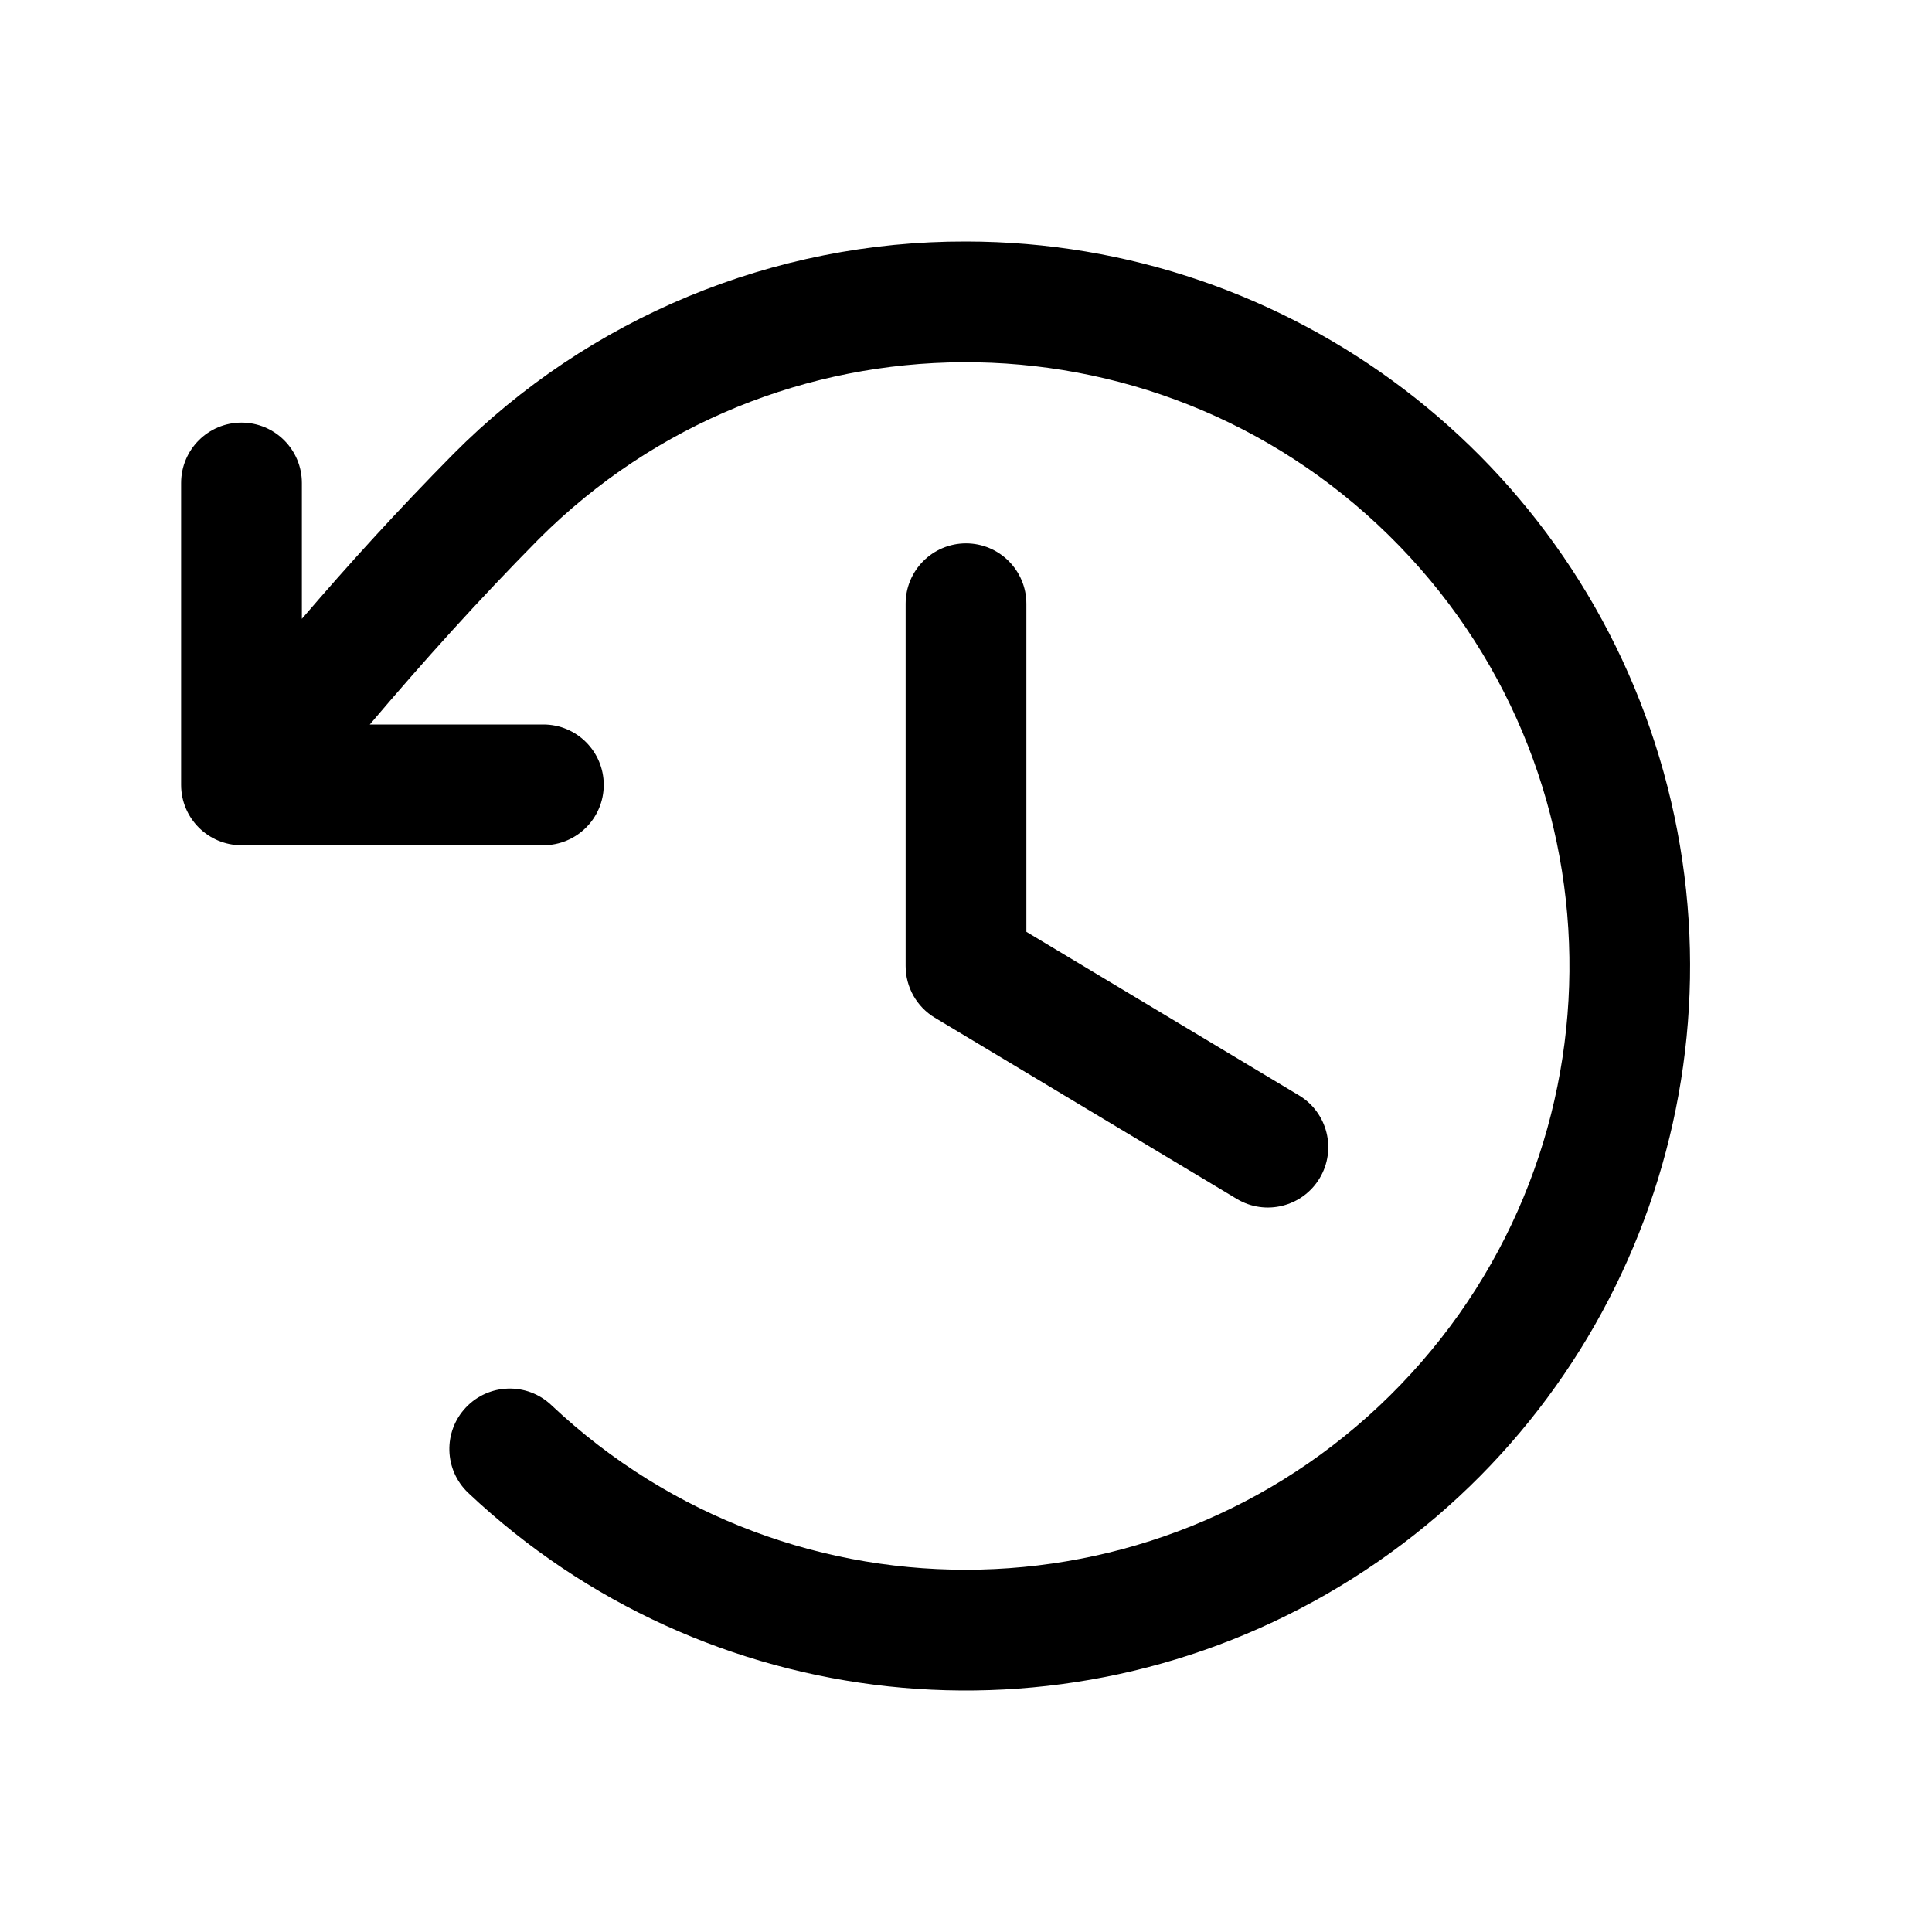
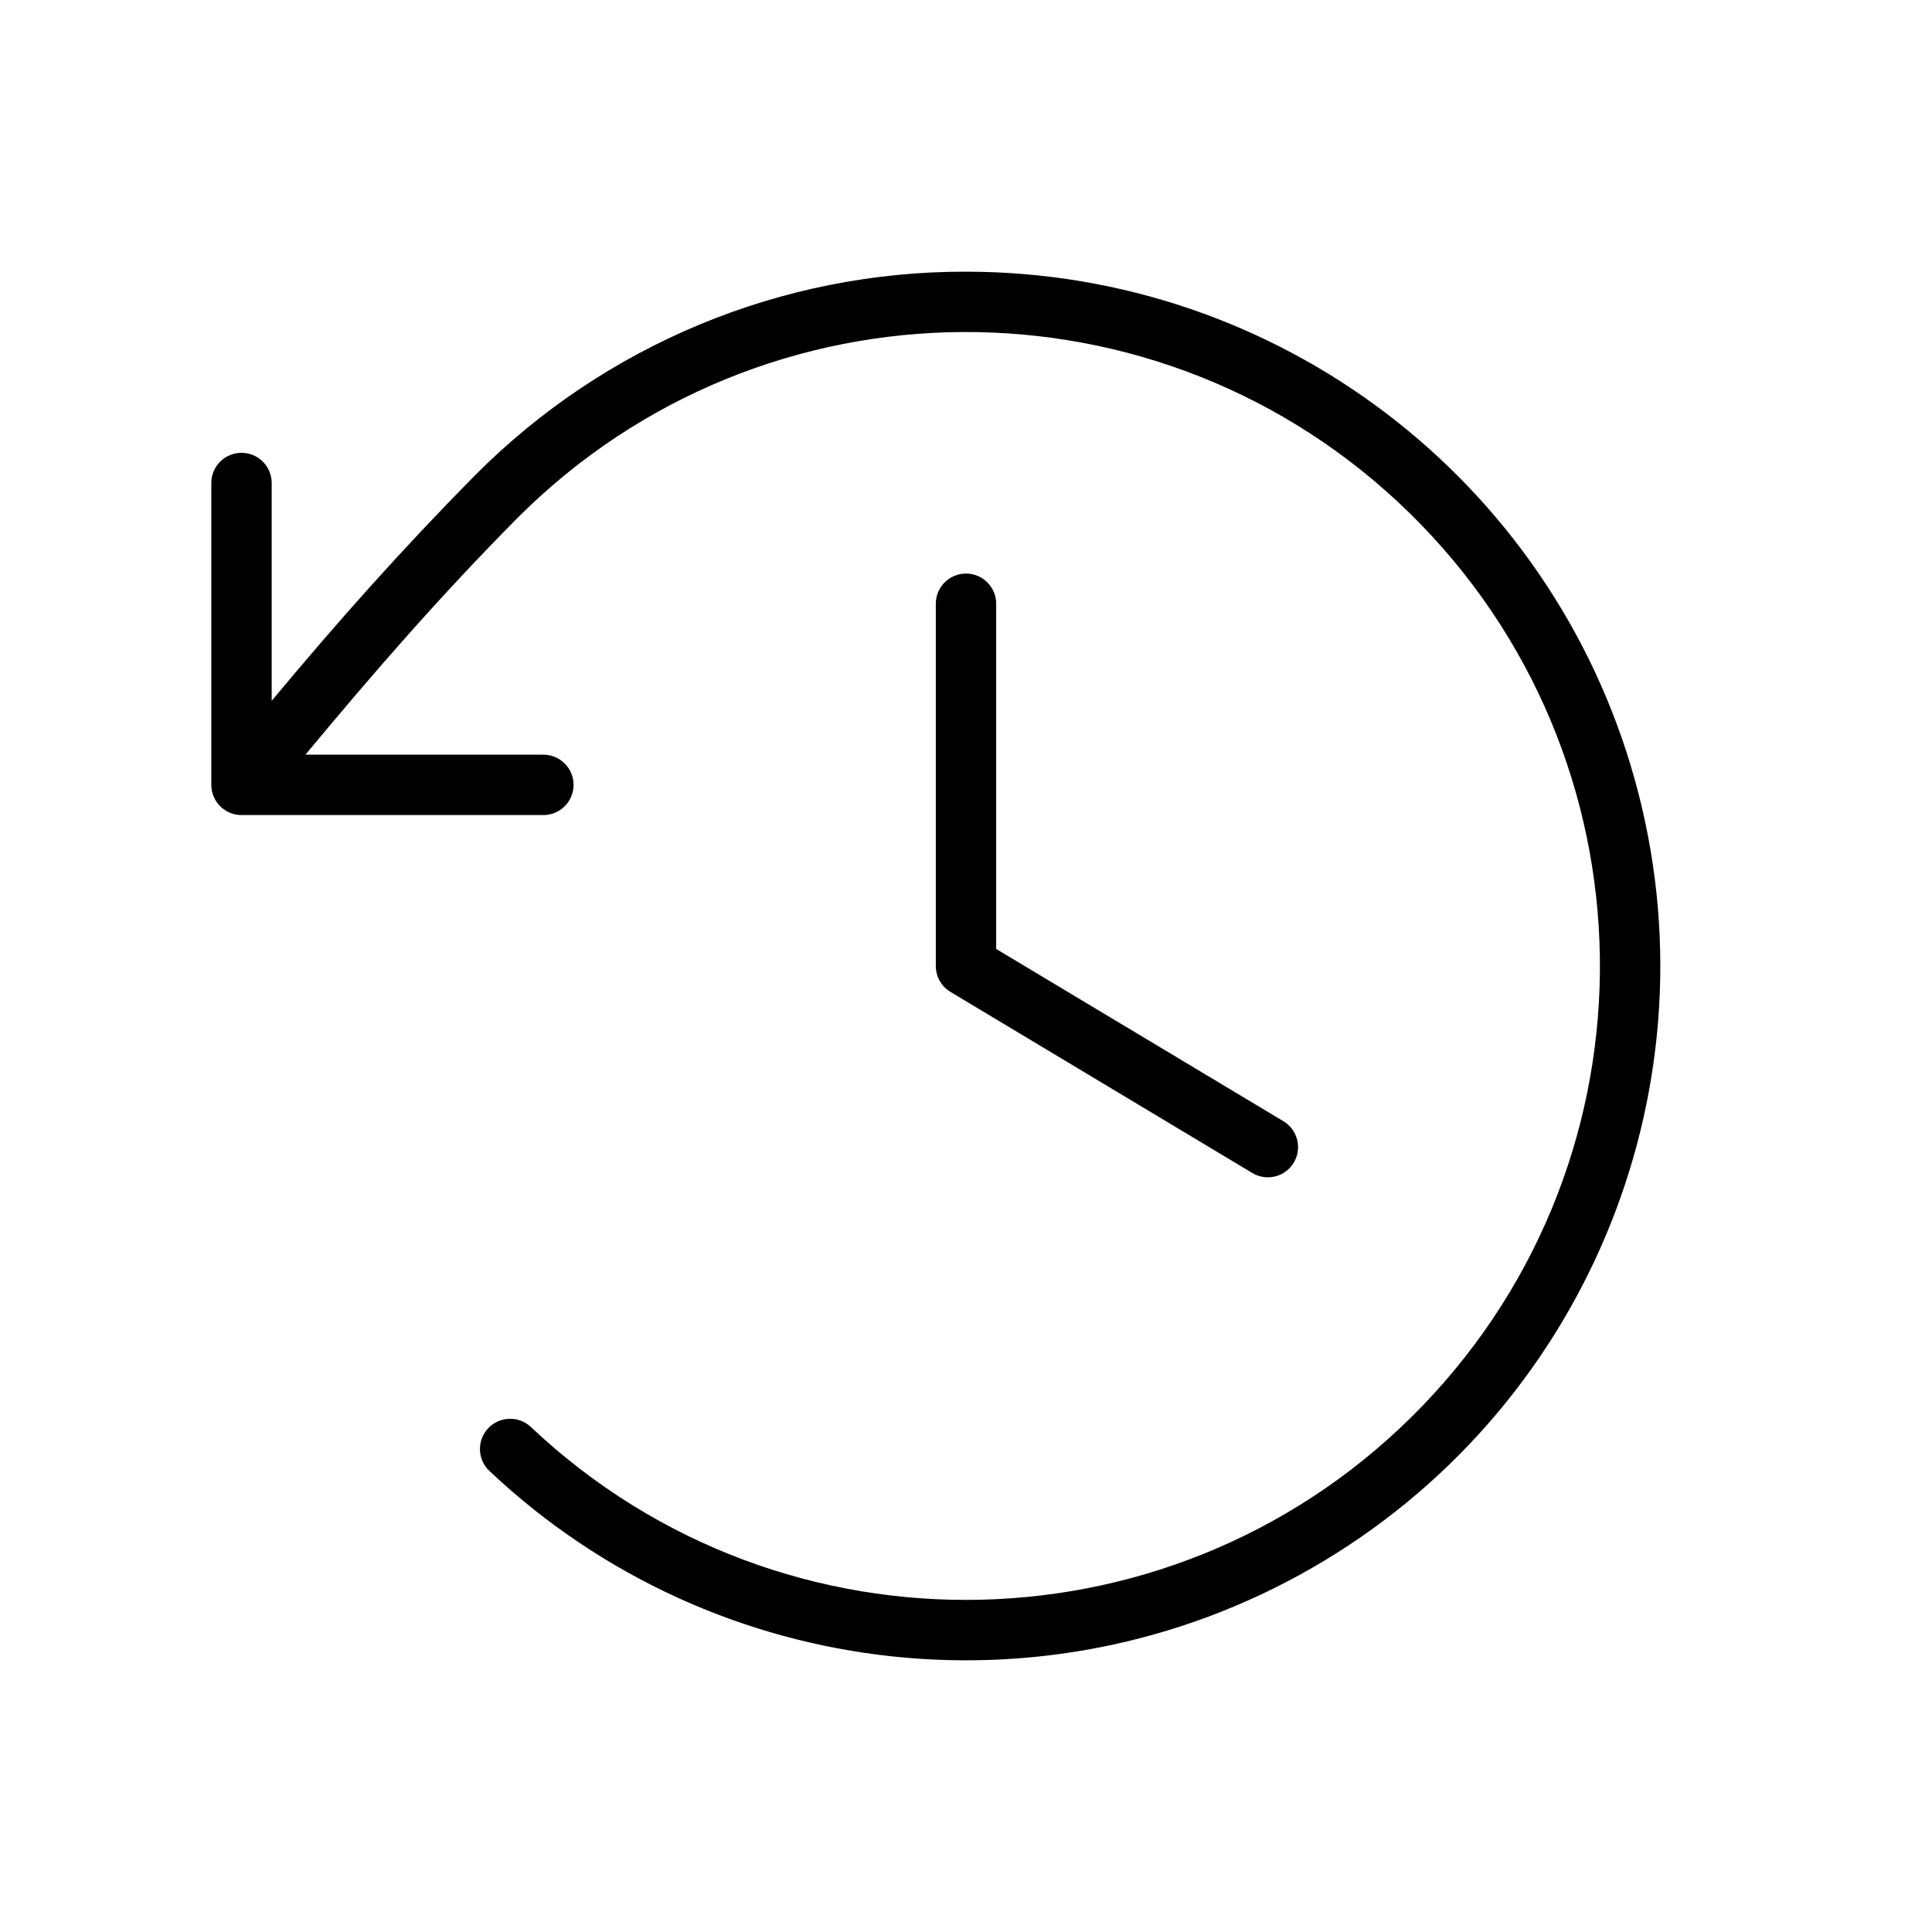
<svg xmlns="http://www.w3.org/2000/svg" viewBox="0 0 256 256" fill="#000000">
-   <path d="M136,80v43.47l36.12,21.67a8,8,0,0,1-8.24,13.72l-40-24A8,8,0,0,1,120,128V80a8,8,0,0,1,16,0Zm-8-48A95.44,95.44,0,0,0,60.08,60.15C52.81,67.51,46.35,74.59,40,82V64a8,8,0,0,0-16,0v40a8,8,0,0,0,8,8H72a8,8,0,0,0,0-16H49c7.15-8.42,14.27-16.35,22.39-24.57a80,80,0,1,1,1.66,114.75,8,8,0,1,0-11,11.64A96,96,0,1,0,128,32Z" />
+   <path d="M132,80v45.74l38.06,22.83a4,4,0,0,1-4.12,6.86l-40-24A4,4,0,0,1,124,128V80a4,4,0,0,1,8,0Zm-4-44A91.42,91.42,0,0,0,62.93,63C53.05,73,44.66,82.47,36,92.86V64a4,4,0,0,0-8,0v40a4,4,0,0,0,4,4H72a4,4,0,0,0,0-8H40.47C49.61,89,58.3,79,68.6,68.6a84,84,0,1,1,1.75,120.49,4,4,0,1,0-5.5,5.82A92,92,0,1,0,128,36Z" />
</svg>
